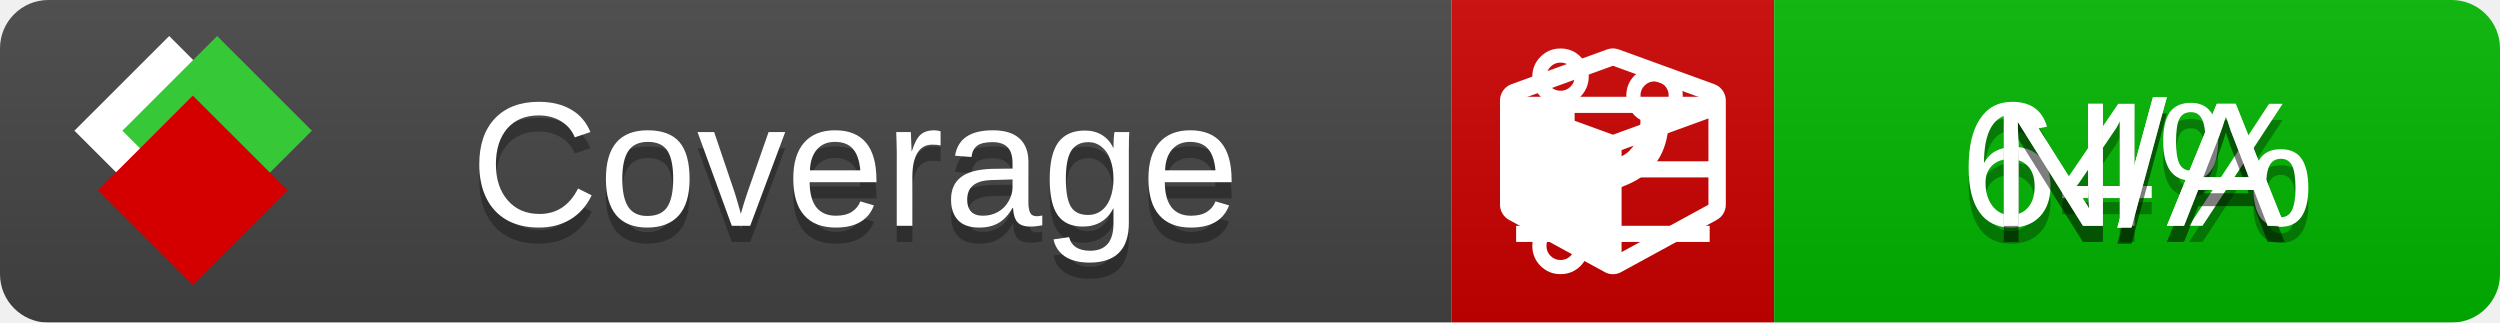
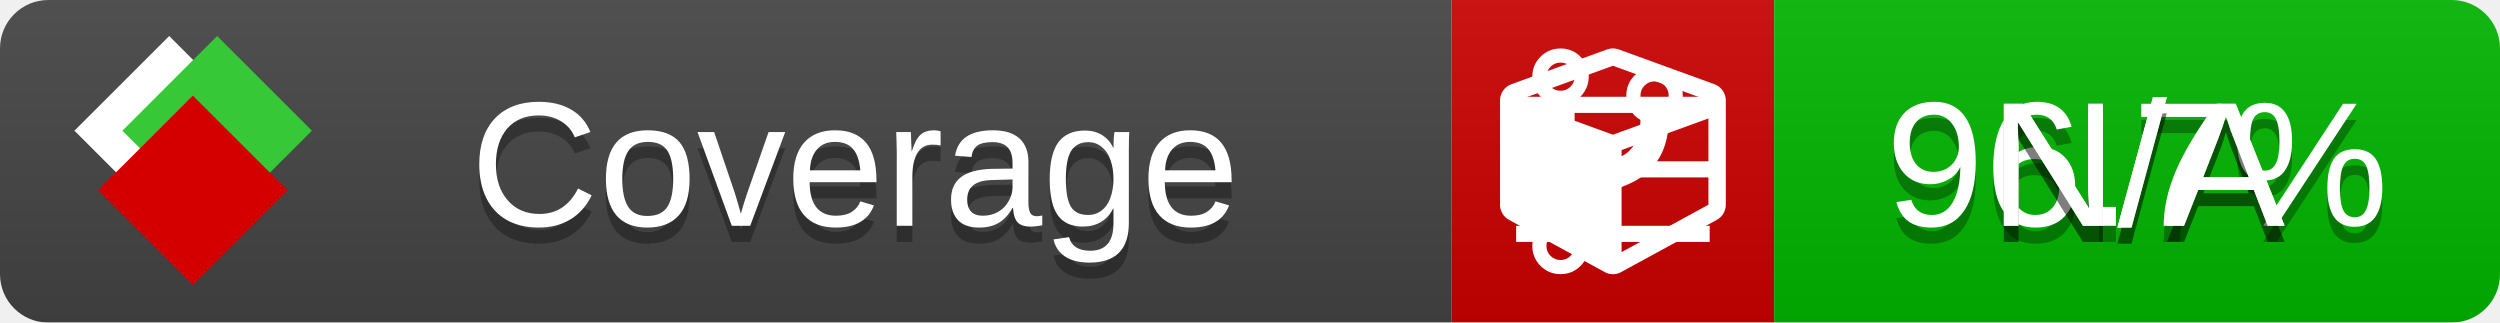
<svg xmlns="http://www.w3.org/2000/svg" xmlns:xlink="http://www.w3.org/1999/xlink" width="155" height="20">
  <style type="text/css">
          
            @keyframes fade1 {
                0% { visibility: visible; opacity: 1; }
               27% { visibility: visible; opacity: 1; }
               33% { visibility: hidden; opacity: 0; }
               60% { visibility: hidden; opacity: 0; }
               66% { visibility: hidden; opacity: 0; }
               93% { visibility: hidden; opacity: 0; }
              100% { visibility: visible; opacity: 1; }
            }
            @keyframes fade2 {
                0% { visibility: hidden; opacity: 0; }
               27% { visibility: hidden; opacity: 0; }
               33% { visibility: visible; opacity: 1; }
               60% { visibility: visible; opacity: 1; }
               66% { visibility: hidden; opacity: 0; }
               93% { visibility: hidden; opacity: 0; }
              100% { visibility: hidden; opacity: 0; }
            }
            @keyframes fade3 {
                0% { visibility: hidden; opacity: 0; }
               27% { visibility: hidden; opacity: 0; }
               33% { visibility: hidden; opacity: 0; }
               60% { visibility: hidden; opacity: 0; }
               66% { visibility: visible; opacity: 1; }
               93% { visibility: visible; opacity: 1; }
              100% { visibility: hidden; opacity: 0; }
            }
            .linecoverage {
                animation-duration: 15s;
                animation-name: fade1;
                animation-iteration-count: infinite;
            }
            .branchcoverage {
                animation-duration: 15s;
                animation-name: fade2;
                animation-iteration-count: infinite;
            }
            .methodcoverage {
                animation-duration: 15s;
                animation-name: fade3;
                animation-iteration-count: infinite;
            }
          
    </style>
  <defs>
    <linearGradient id="gradient" x2="0" y2="100%">
      <stop offset="0" stop-color="#bbb" stop-opacity=".1" />
      <stop offset="1" stop-opacity=".1" />
    </linearGradient>
    <linearGradient id="c">
      <stop offset="0" stop-color="#d40000" />
      <stop offset="1" stop-color="#ff2a2a" />
    </linearGradient>
    <linearGradient id="a">
      <stop offset="0" stop-color="#e0e0de" />
      <stop offset="1" stop-color="#fff" />
    </linearGradient>
    <linearGradient id="b">
      <stop offset="0" stop-color="#37c837" />
      <stop offset="1" stop-color="#217821" />
    </linearGradient>
    <linearGradient xlink:href="#a" id="e" x1="106.44" x2="69.96" y1="-11.96" y2="-46.84" gradientTransform="matrix(-.8426 -.00045 -.00045 -.8426 -94.27 -75.82)" gradientUnits="userSpaceOnUse" />
    <linearGradient xlink:href="#b" id="f" x1="56.19" x2="77.97" y1="-23.45" y2="10.62" gradientTransform="matrix(.8426 .00045 .00045 .8426 94.27 75.82)" gradientUnits="userSpaceOnUse" />
    <linearGradient xlink:href="#c" id="g" x1="79.98" x2="132.9" y1="10.79" y2="10.79" gradientTransform="matrix(.8426 .00045 .00045 .8426 94.27 75.82)" gradientUnits="userSpaceOnUse" />
    <mask id="mask">
      <rect width="155" height="20" rx="3" fill="#fff" />
    </mask>
    <g id="icon" transform="matrix(.04486 0 0 .04481 -.48 -.63)">
      <rect width="52.92" height="52.92" x="-109.72" y="-27.13" fill="url(#e)" transform="rotate(-135)" />
      <rect width="52.92" height="52.92" x="70.19" y="-39.18" fill="url(#f)" transform="rotate(45)" />
      <rect width="52.92" height="52.92" x="80.05" y="-15.74" fill="url(#g)" transform="rotate(45)" />
    </g>
  </defs>
  <g mask="url(#mask)">
    <rect x="0" y="0" width="90" height="20" fill="#444" />
    <rect x="90" y="0" width="20" height="20" fill="#c00" />
    <rect x="110" y="0" width="45" height="20" fill="#00B600" />
    <rect x="0" y="0" width="155" height="20" fill="url(#gradient)" />
  </g>
  <g>
    <path class="linecoverage" stroke="#fff" d="M94 6.5 h12 M94 10.5 h12 M94 14.5 h12" />
    <path class="branchcoverage" fill="#fff" d="m 97.628,15.247 q 0,-0.364 -0.255,-0.619 -0.255,-0.255 -0.619,-0.255 -0.364,0 -0.619,0.255 -0.255,0.255 -0.255,0.619 0,0.364 0.255,0.619 0.255,0.255 0.619,0.255 0.364,0 0.619,-0.255 0.255,-0.255 0.255,-0.619 z m 0,-10.493 q 0,-0.364 -0.255,-0.619 -0.255,-0.255 -0.619,-0.255 -0.364,0 -0.619,0.255 -0.255,0.255 -0.255,0.619 0,0.364 0.255,0.619 0.255,0.255 0.619,0.255 0.364,0 0.619,-0.255 0.255,-0.255 0.255,-0.619 z m 5.83,1.166 q 0,-0.364 -0.255,-0.619 -0.255,-0.255 -0.619,-0.255 -0.364,0 -0.619,0.255 -0.255,0.255 -0.255,0.619 0,0.364 0.255,0.619 0.255,0.255 0.619,0.255 0.364,0 0.619,-0.255 0.255,-0.255 0.255,-0.619 z m 0.874,0 q 0,0.474 -0.237,0.879 -0.237,0.405 -0.638,0.633 -0.018,2.614 -2.059,3.771 -0.619,0.346 -1.849,0.738 -1.166,0.364 -1.544,0.647 -0.378,0.282 -0.378,0.911 l 0,0.237 q 0.401,0.228 0.638,0.633 0.237,0.405 0.237,0.879 0,0.729 -0.51,1.239 -0.51,0.51 -1.239,0.51 -0.729,0 -1.239,-0.51 -0.51,-0.51 -0.51,-1.239 0,-0.474 0.237,-0.879 0.237,-0.405 0.638,-0.633 l 0,-7.469 q -0.401,-0.228 -0.638,-0.633 -0.237,-0.405 -0.237,-0.879 0,-0.729 0.51,-1.239 0.51,-0.51 1.239,-0.51 0.729,0 1.239,0.51 0.51,0.51 0.51,1.239 0,0.474 -0.237,0.879 -0.237,0.405 -0.638,0.633 l 0,4.527 q 0.492,-0.237 1.403,-0.519 0.501,-0.155 0.797,-0.269 0.296,-0.114 0.642,-0.282 0.346,-0.169 0.537,-0.36 0.191,-0.191 0.369,-0.465 0.178,-0.273 0.255,-0.633 0.077,-0.36 0.077,-0.833 -0.401,-0.228 -0.638,-0.633 -0.237,-0.405 -0.237,-0.879 0,-0.729 0.51,-1.239 0.51,-0.51 1.239,-0.51 0.729,0 1.239,0.51 0.51,0.51 0.51,1.239 z" />
    <path class="methodcoverage" fill="#fff" d="m 100.538,15.629 5.385,-2.936 v -5.351 l -5.385,1.96 z M 100,8.351 105.873,6.214 100,4.077 94.127,6.214 Z m 7,-2.12 v 6.462 q 0,0.294 -0.151,0.547 -0.151,0.252 -0.412,0.395 l -5.923,3.231 q -0.236,0.135 -0.513,0.135 -0.278,0 -0.513,-0.135 l -5.923,-3.231 Q 93.303,13.492 93.151,13.239 93,12.987 93,12.692 v -6.462 q 0,-0.337 0.194,-0.614 0.194,-0.278 0.513,-0.395 l 5.923,-2.154 q 0.185,-0.067 0.37,-0.067 0.185,0 0.37,0.067 l 5.923,2.154 q 0.32,0.118 0.513,0.395 Q 107,5.894 107,6.231 Z" />
  </g>
  <g fill="#fff" text-anchor="middle" font-family="Verdana,Arial,Geneva,sans-serif" font-size="11">
    <a xlink:href="https://github.com/danielpalme/ReportGenerator" target="_top">
      <use xlink:href="#icon" transform="translate(3,1) scale(3.5)" />
    </a>
    <text x="53" y="15" fill="#010101" fill-opacity=".3">Coverage</text>
    <text x="53" y="14" fill="#fff">Coverage</text>
-     <text class="linecoverage" x="132.5" y="15" fill="#010101" fill-opacity=".3">64%</text>
-     <text class="linecoverage" x="132.5" y="14">64%</text>
+     <text class="linecoverage" x="132.5" y="15" fill="#010101" fill-opacity=".3">96.7%</text>
+     <text class="linecoverage" x="132.5" y="14">96.7%</text>
    <text class="branchcoverage" x="132.5" y="15" fill="#010101" fill-opacity=".3">N/A</text>
    <text class="branchcoverage" x="132.5" y="14">N/A</text>
    <text class="methodcoverage" x="132.5" y="15" fill="#010101" fill-opacity=".3">N/A</text>
    <text class="methodcoverage" x="132.5" y="14">N/A</text>
  </g>
  <g>
    <rect class="linecoverage" x="90" y="0" width="65" height="20" fill-opacity="0" />
    <rect class="branchcoverage" x="90" y="0" width="65" height="20" fill-opacity="0" />
    <rect class="methodcoverage" x="90" y="0" width="65" height="20" fill-opacity="0" />
  </g>
</svg>
